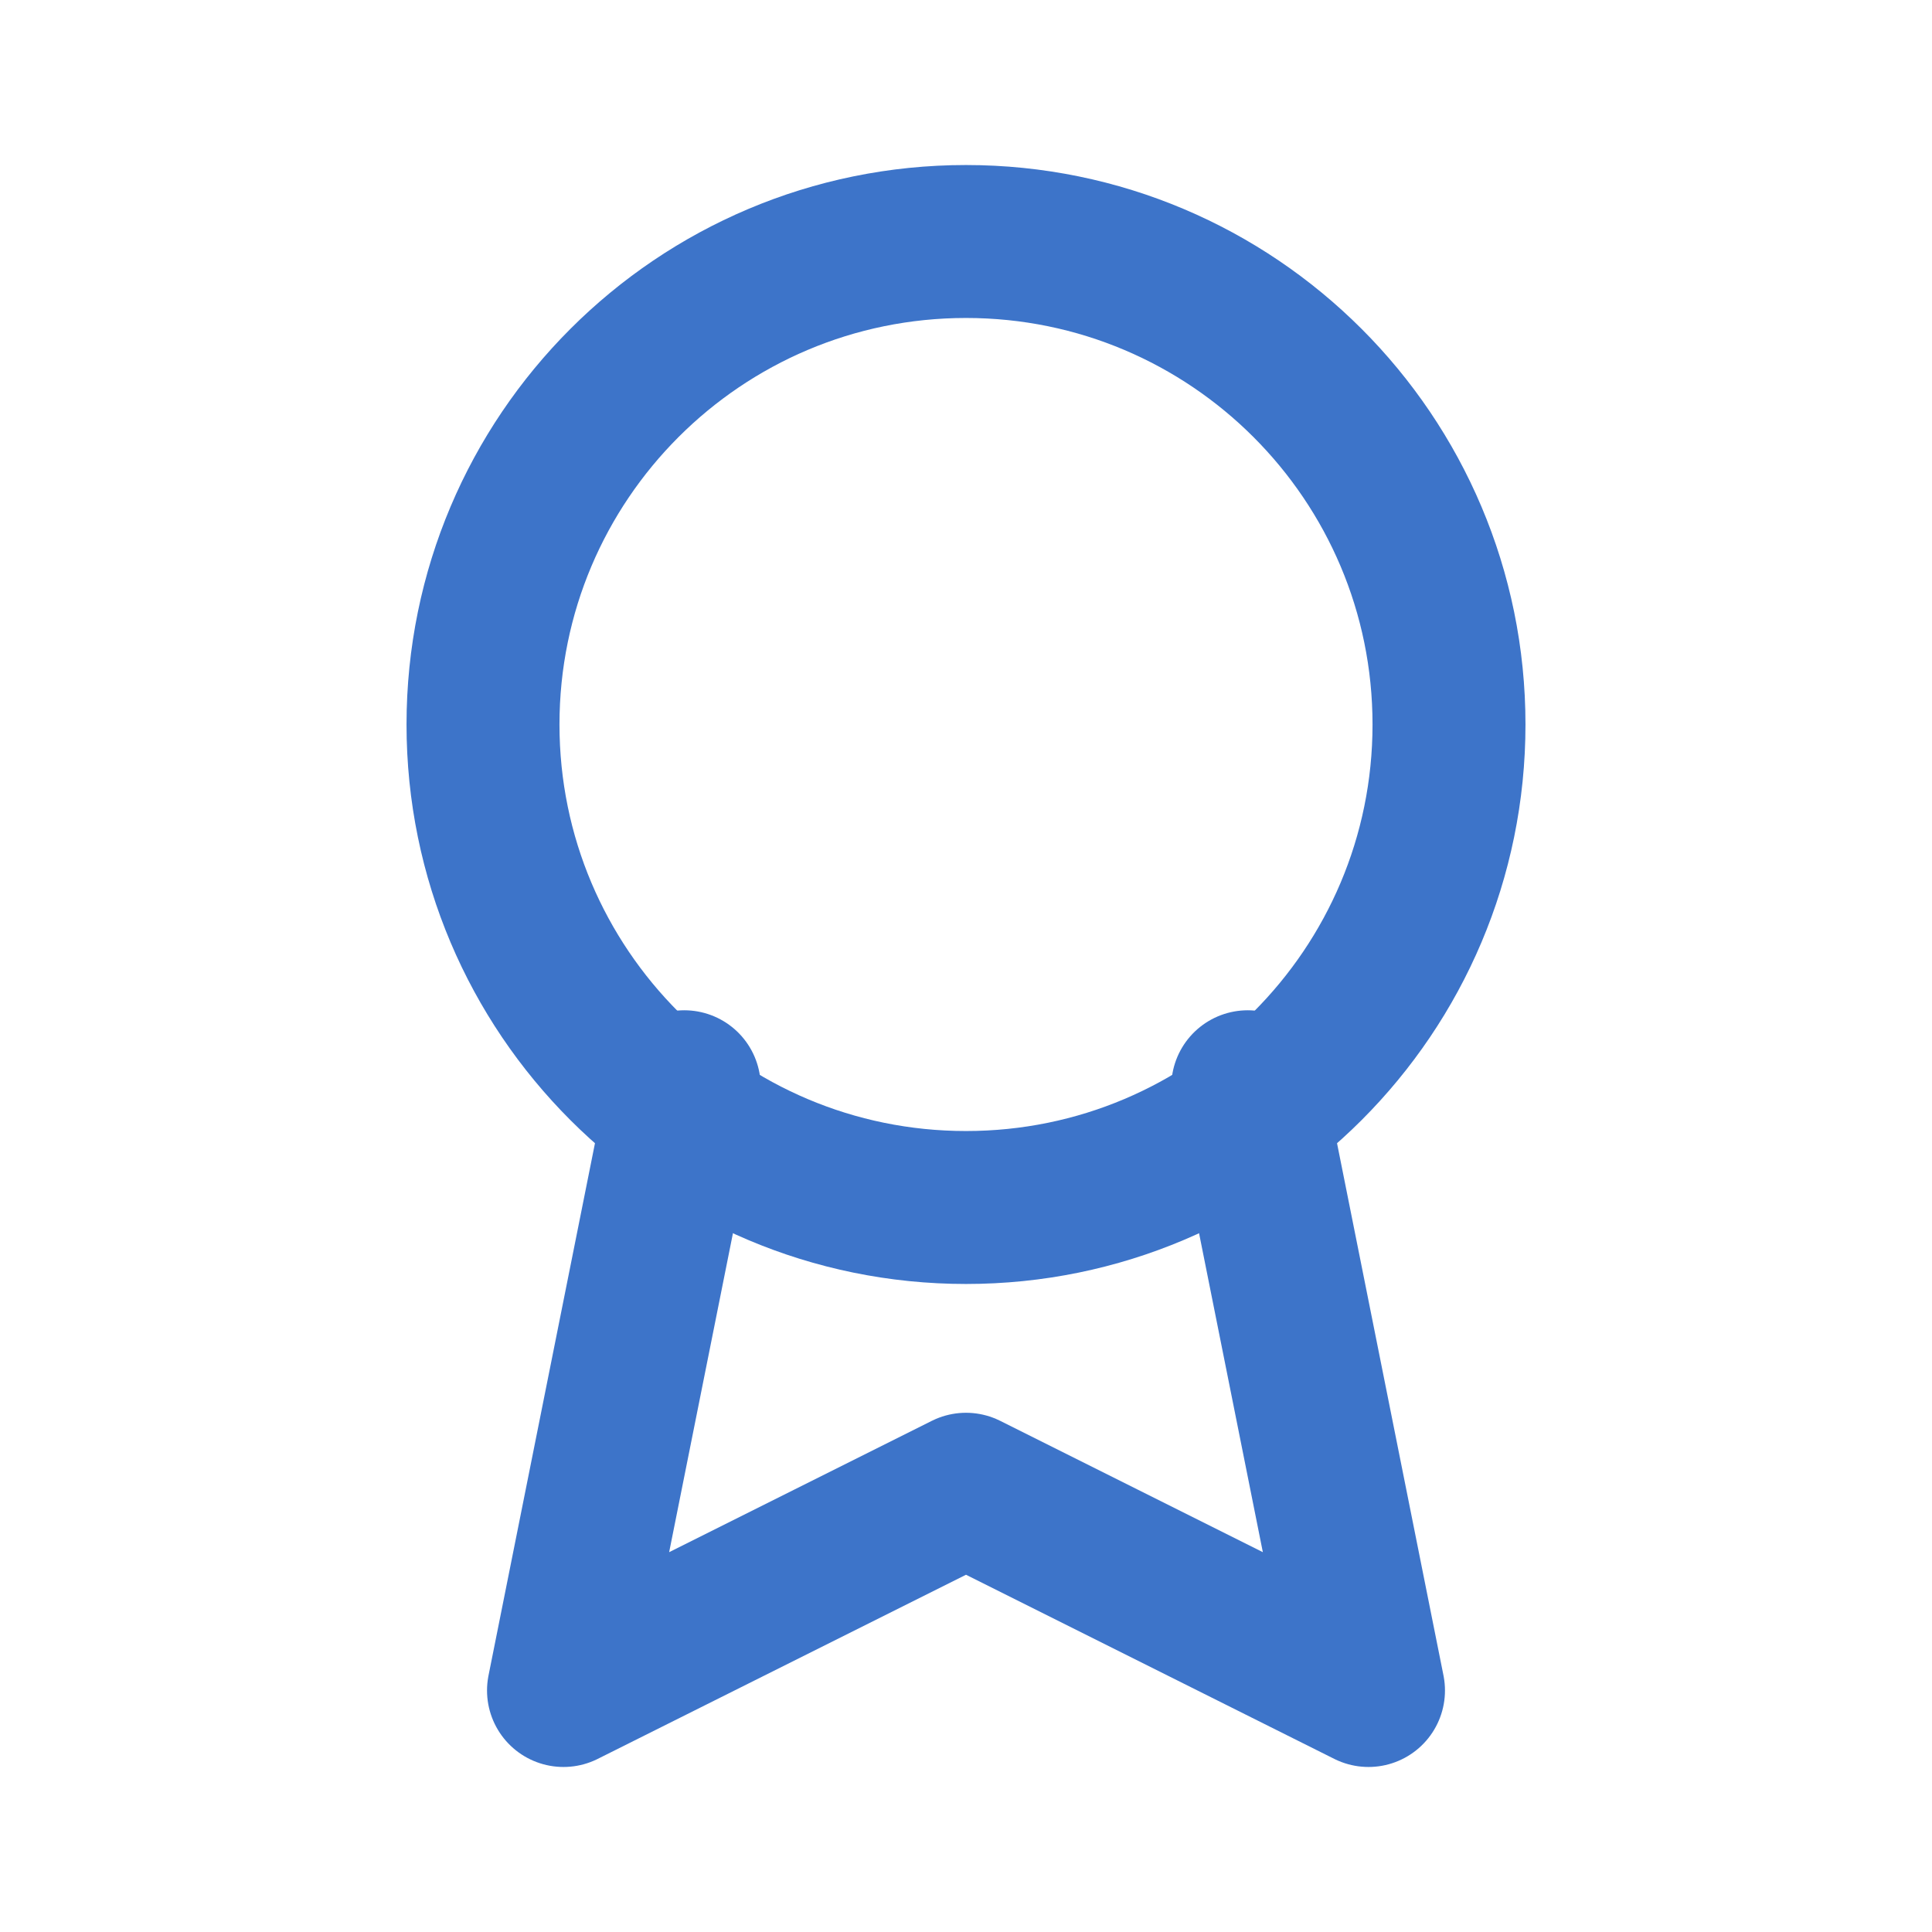
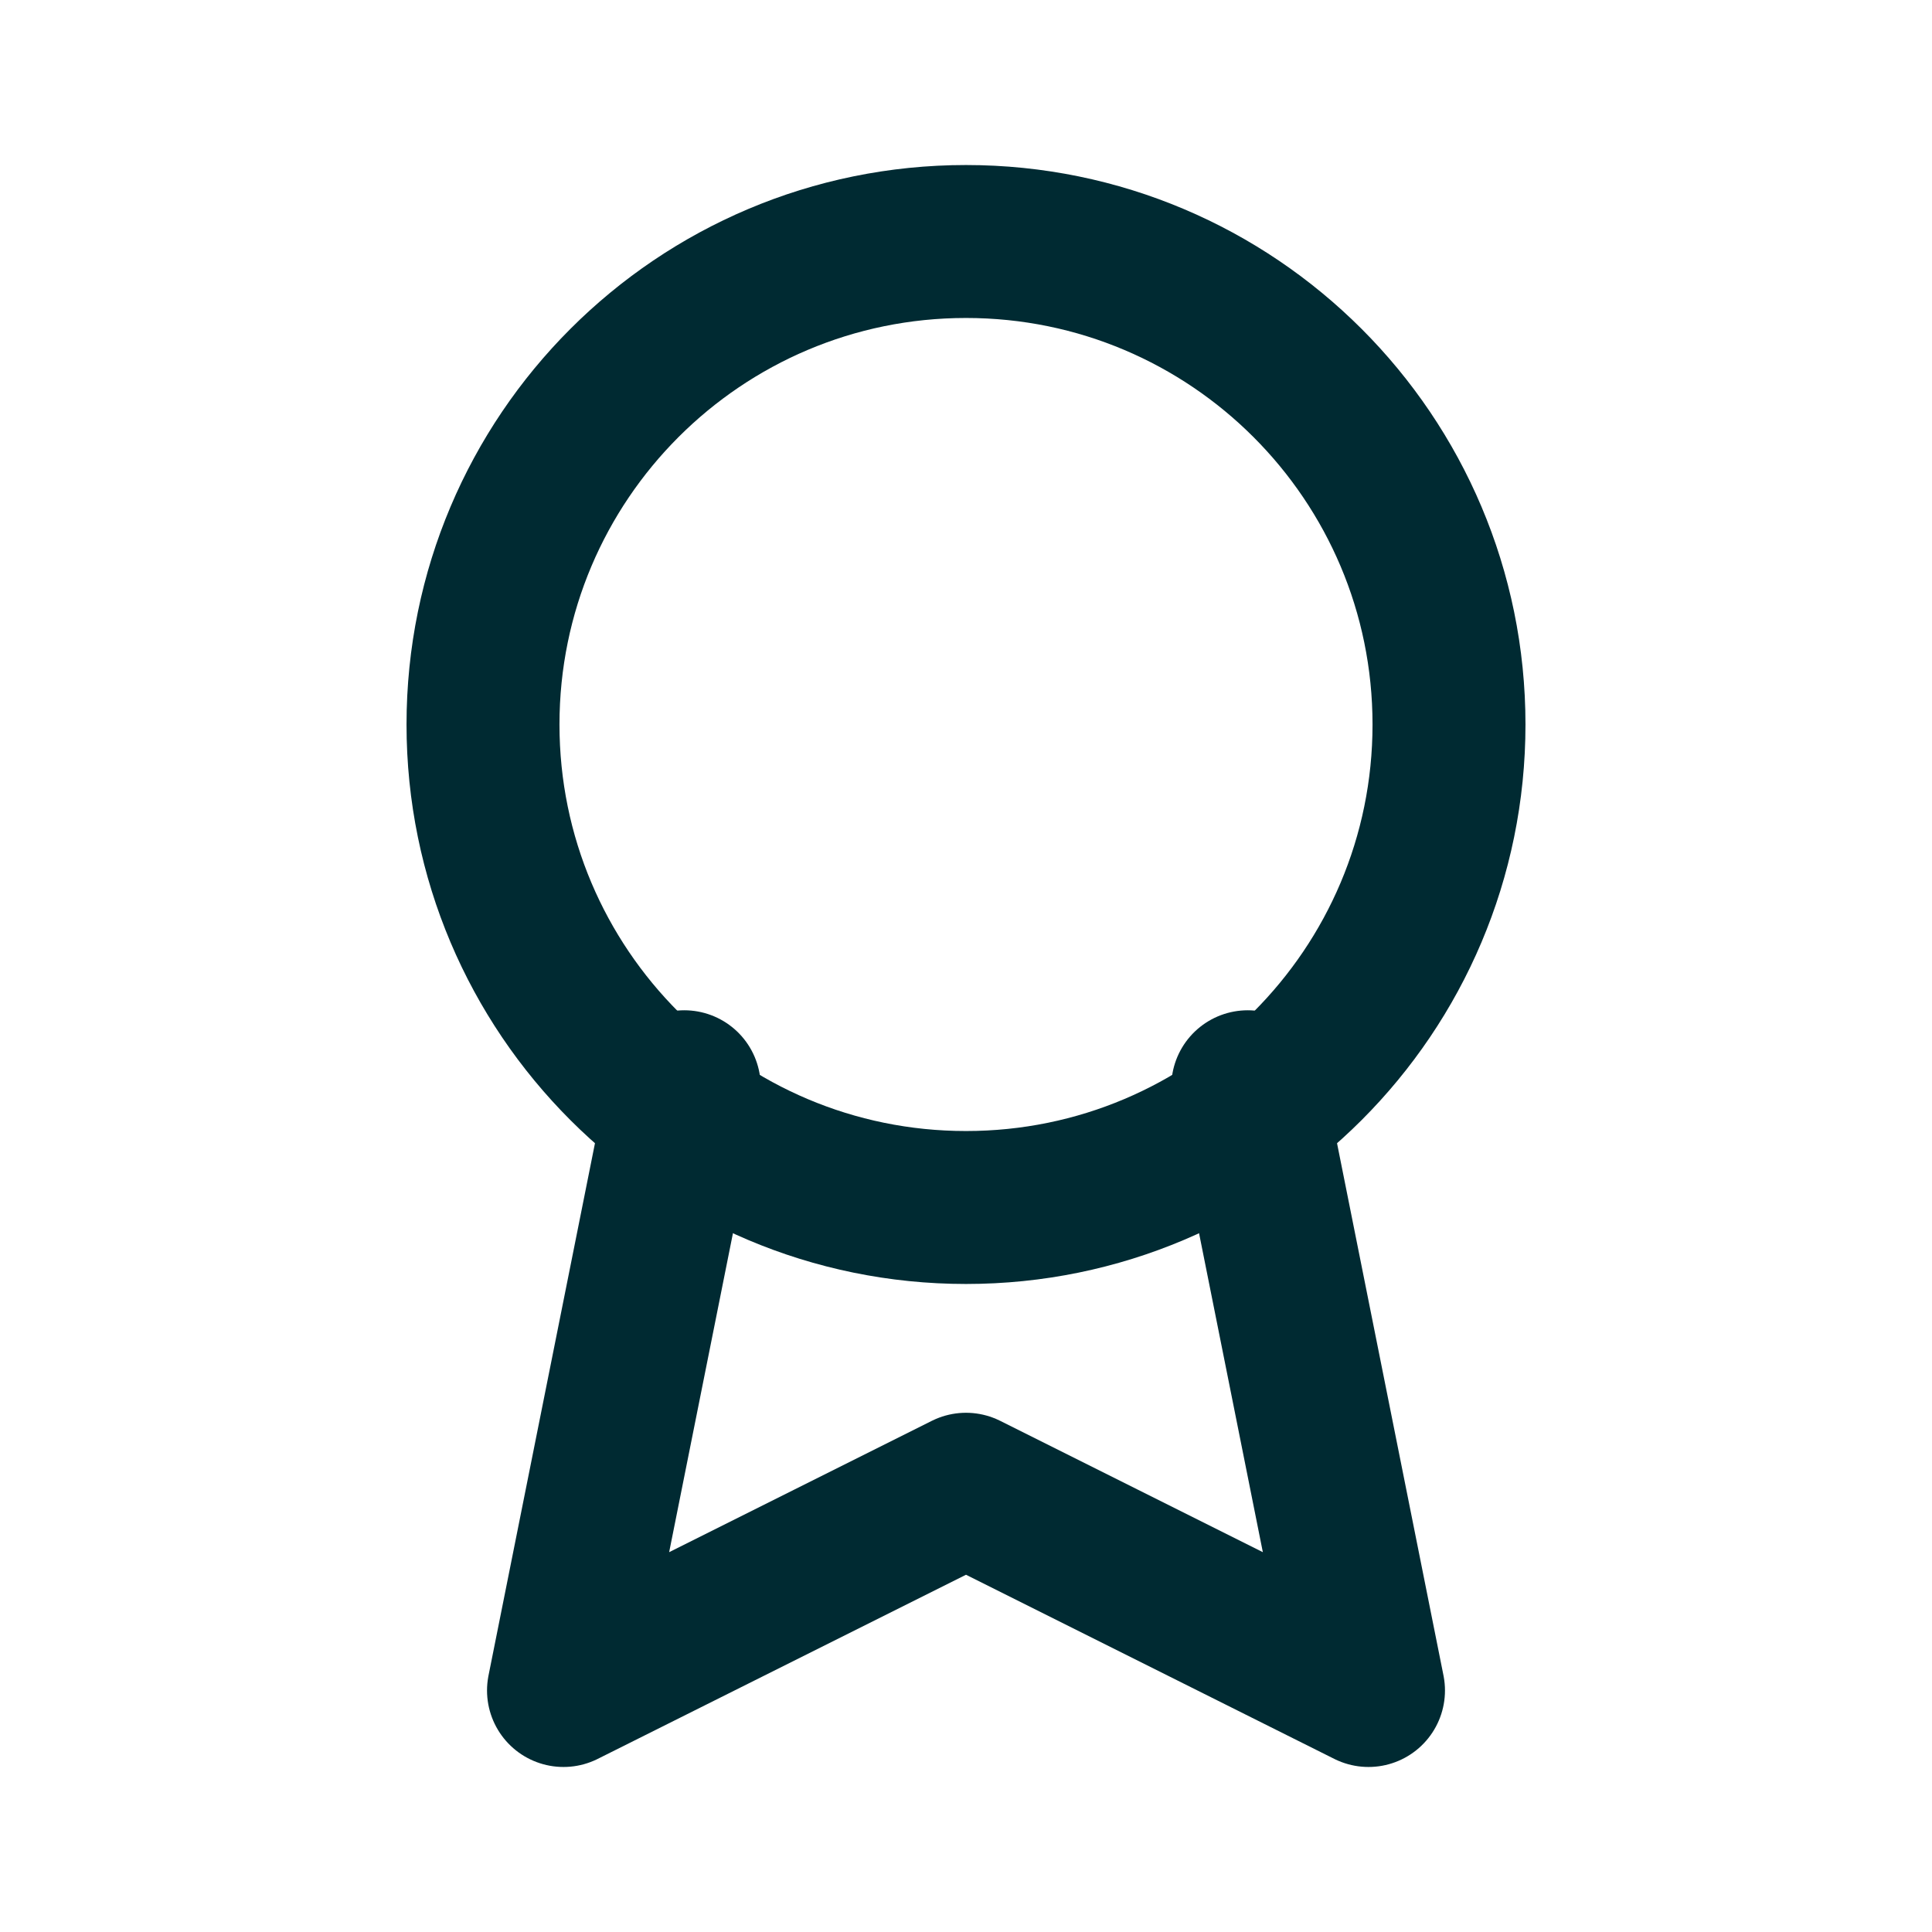
- <svg xmlns="http://www.w3.org/2000/svg" width="24" height="24" viewBox="0 0 24 24" fill="none" stroke="#3d74c9" stroke-width="1.9" stroke-linecap="round" stroke-linejoin="round">
+ <svg xmlns="http://www.w3.org/2000/svg" width="24" height="24" viewBox="0 0 24 24" fill="none" stroke="#002a32" stroke-width="1.9" stroke-linecap="round" stroke-linejoin="round">
  <circle cx="12" cy="9" r="6" />
  <path d="m8.5 13.5-1.5 7.5 5-2.5 5 2.5-1.5-7.5" />
</svg>
